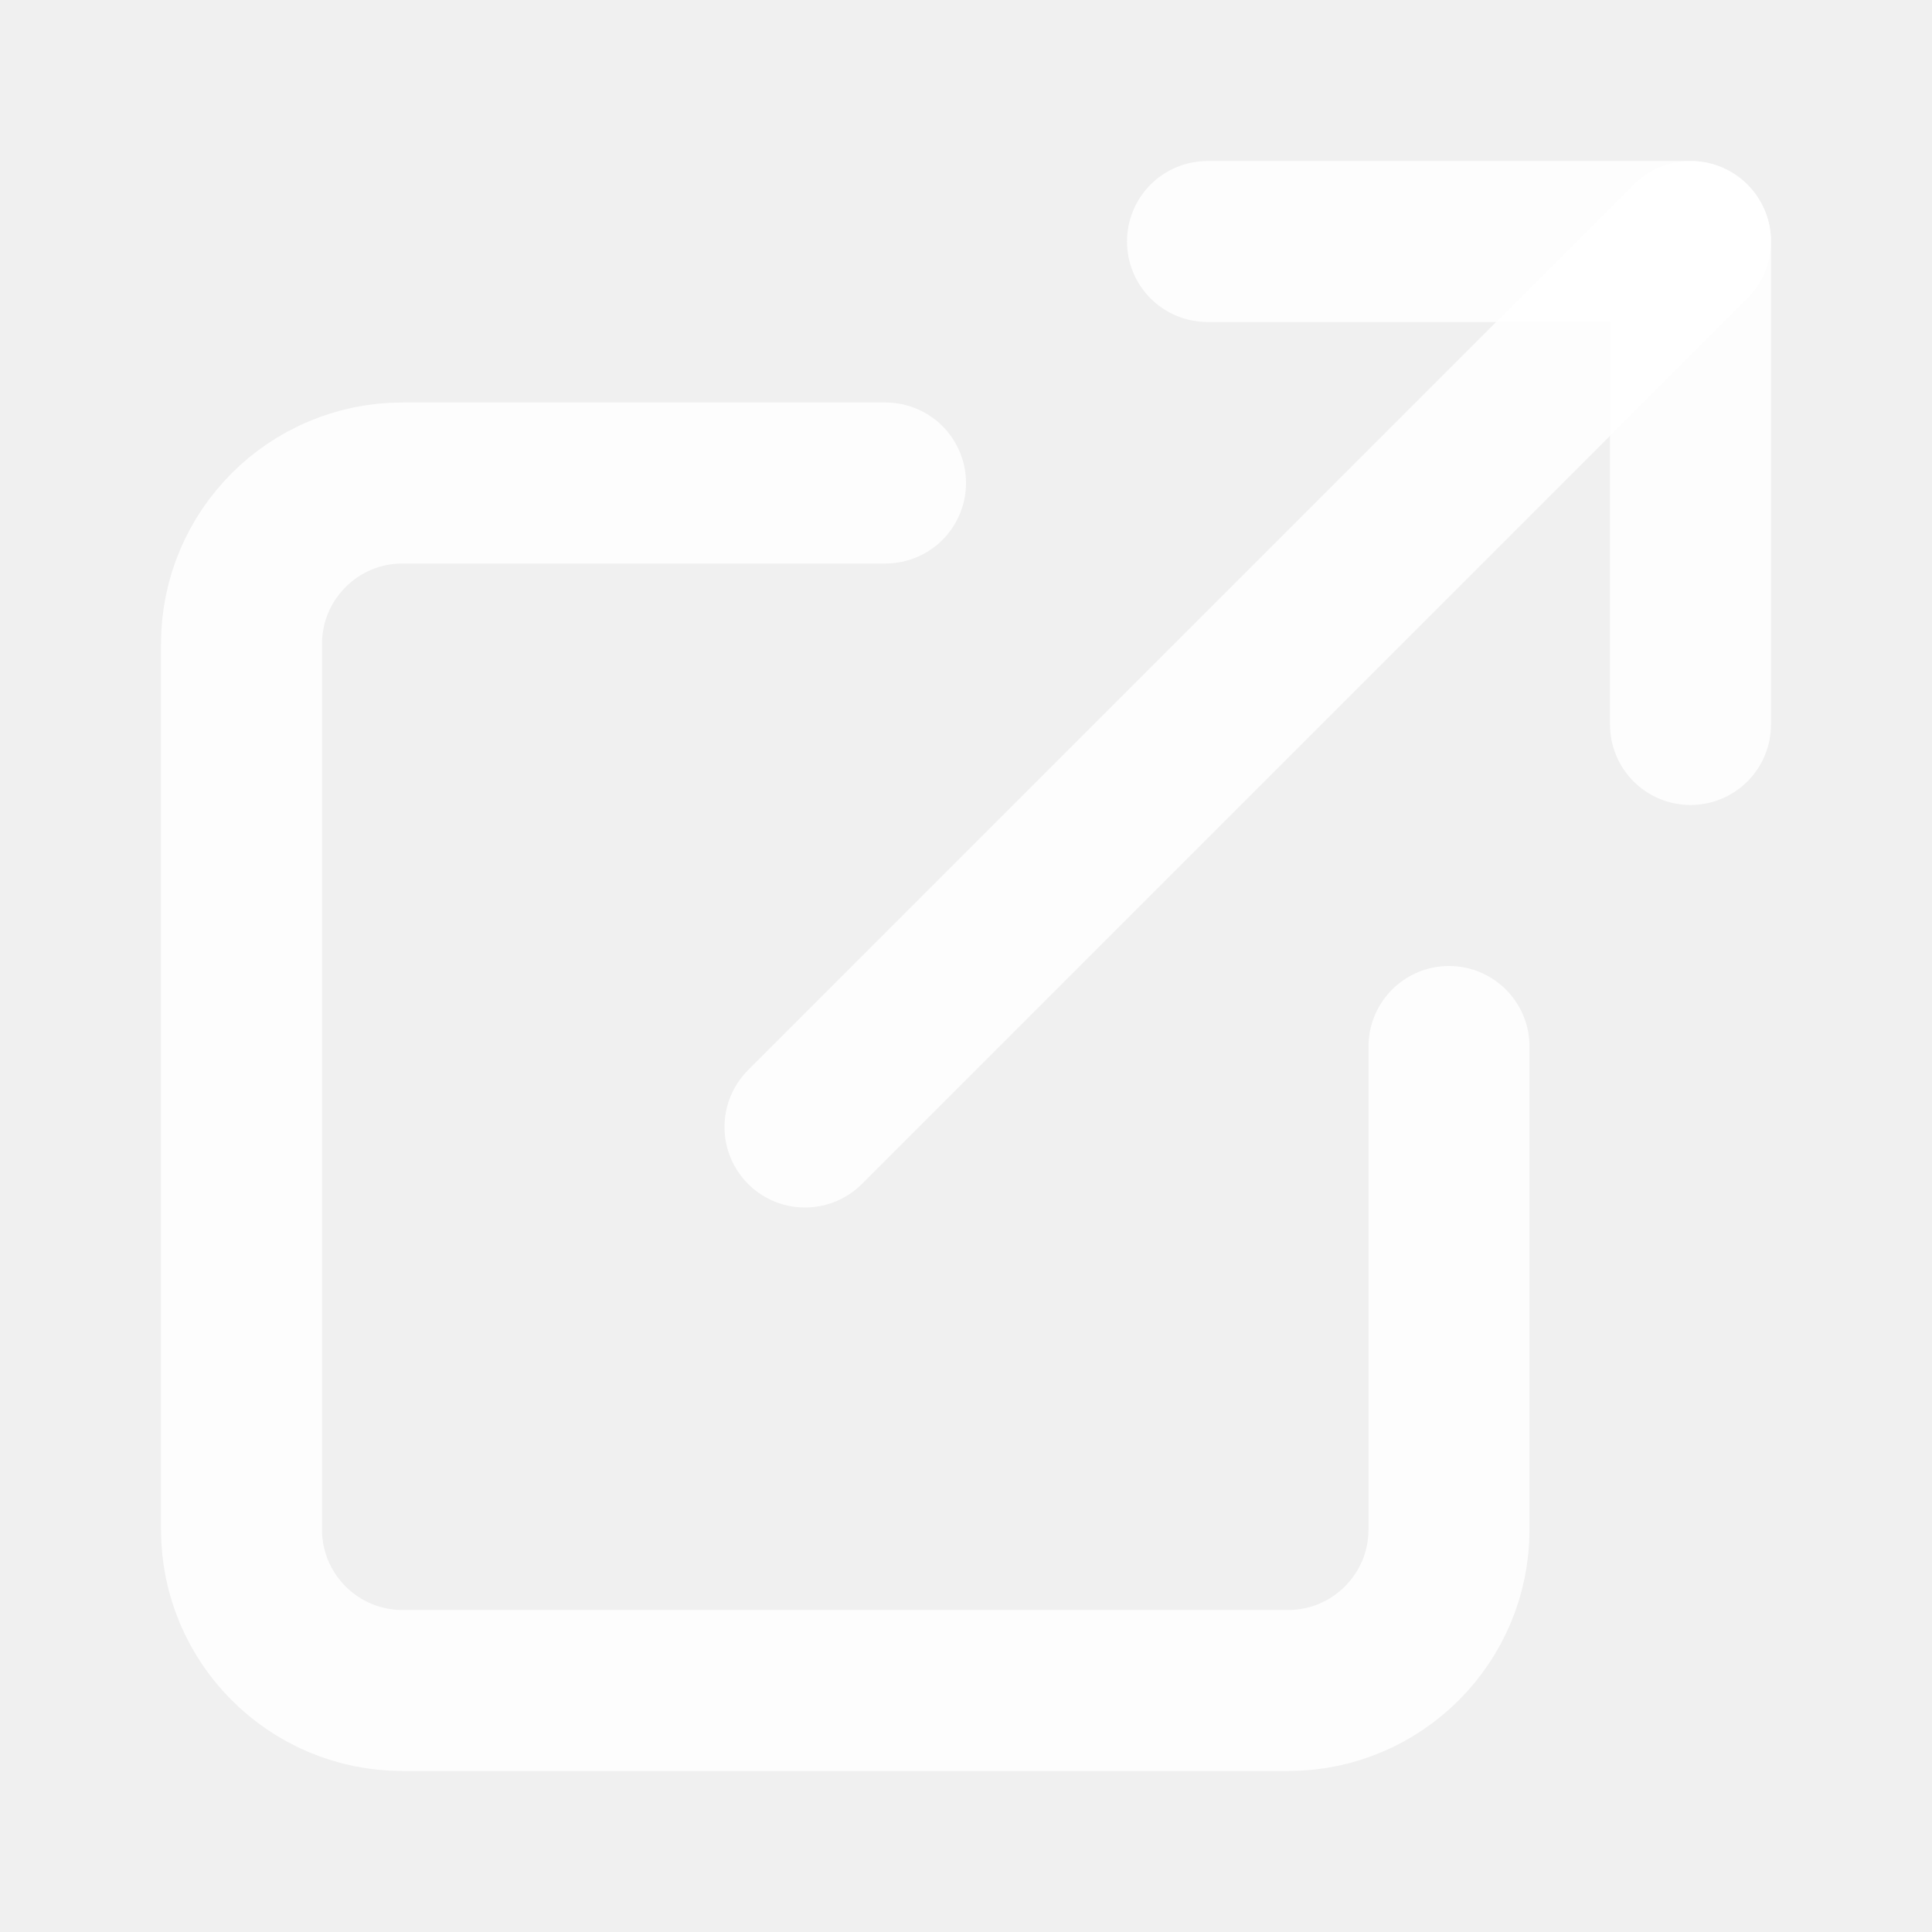
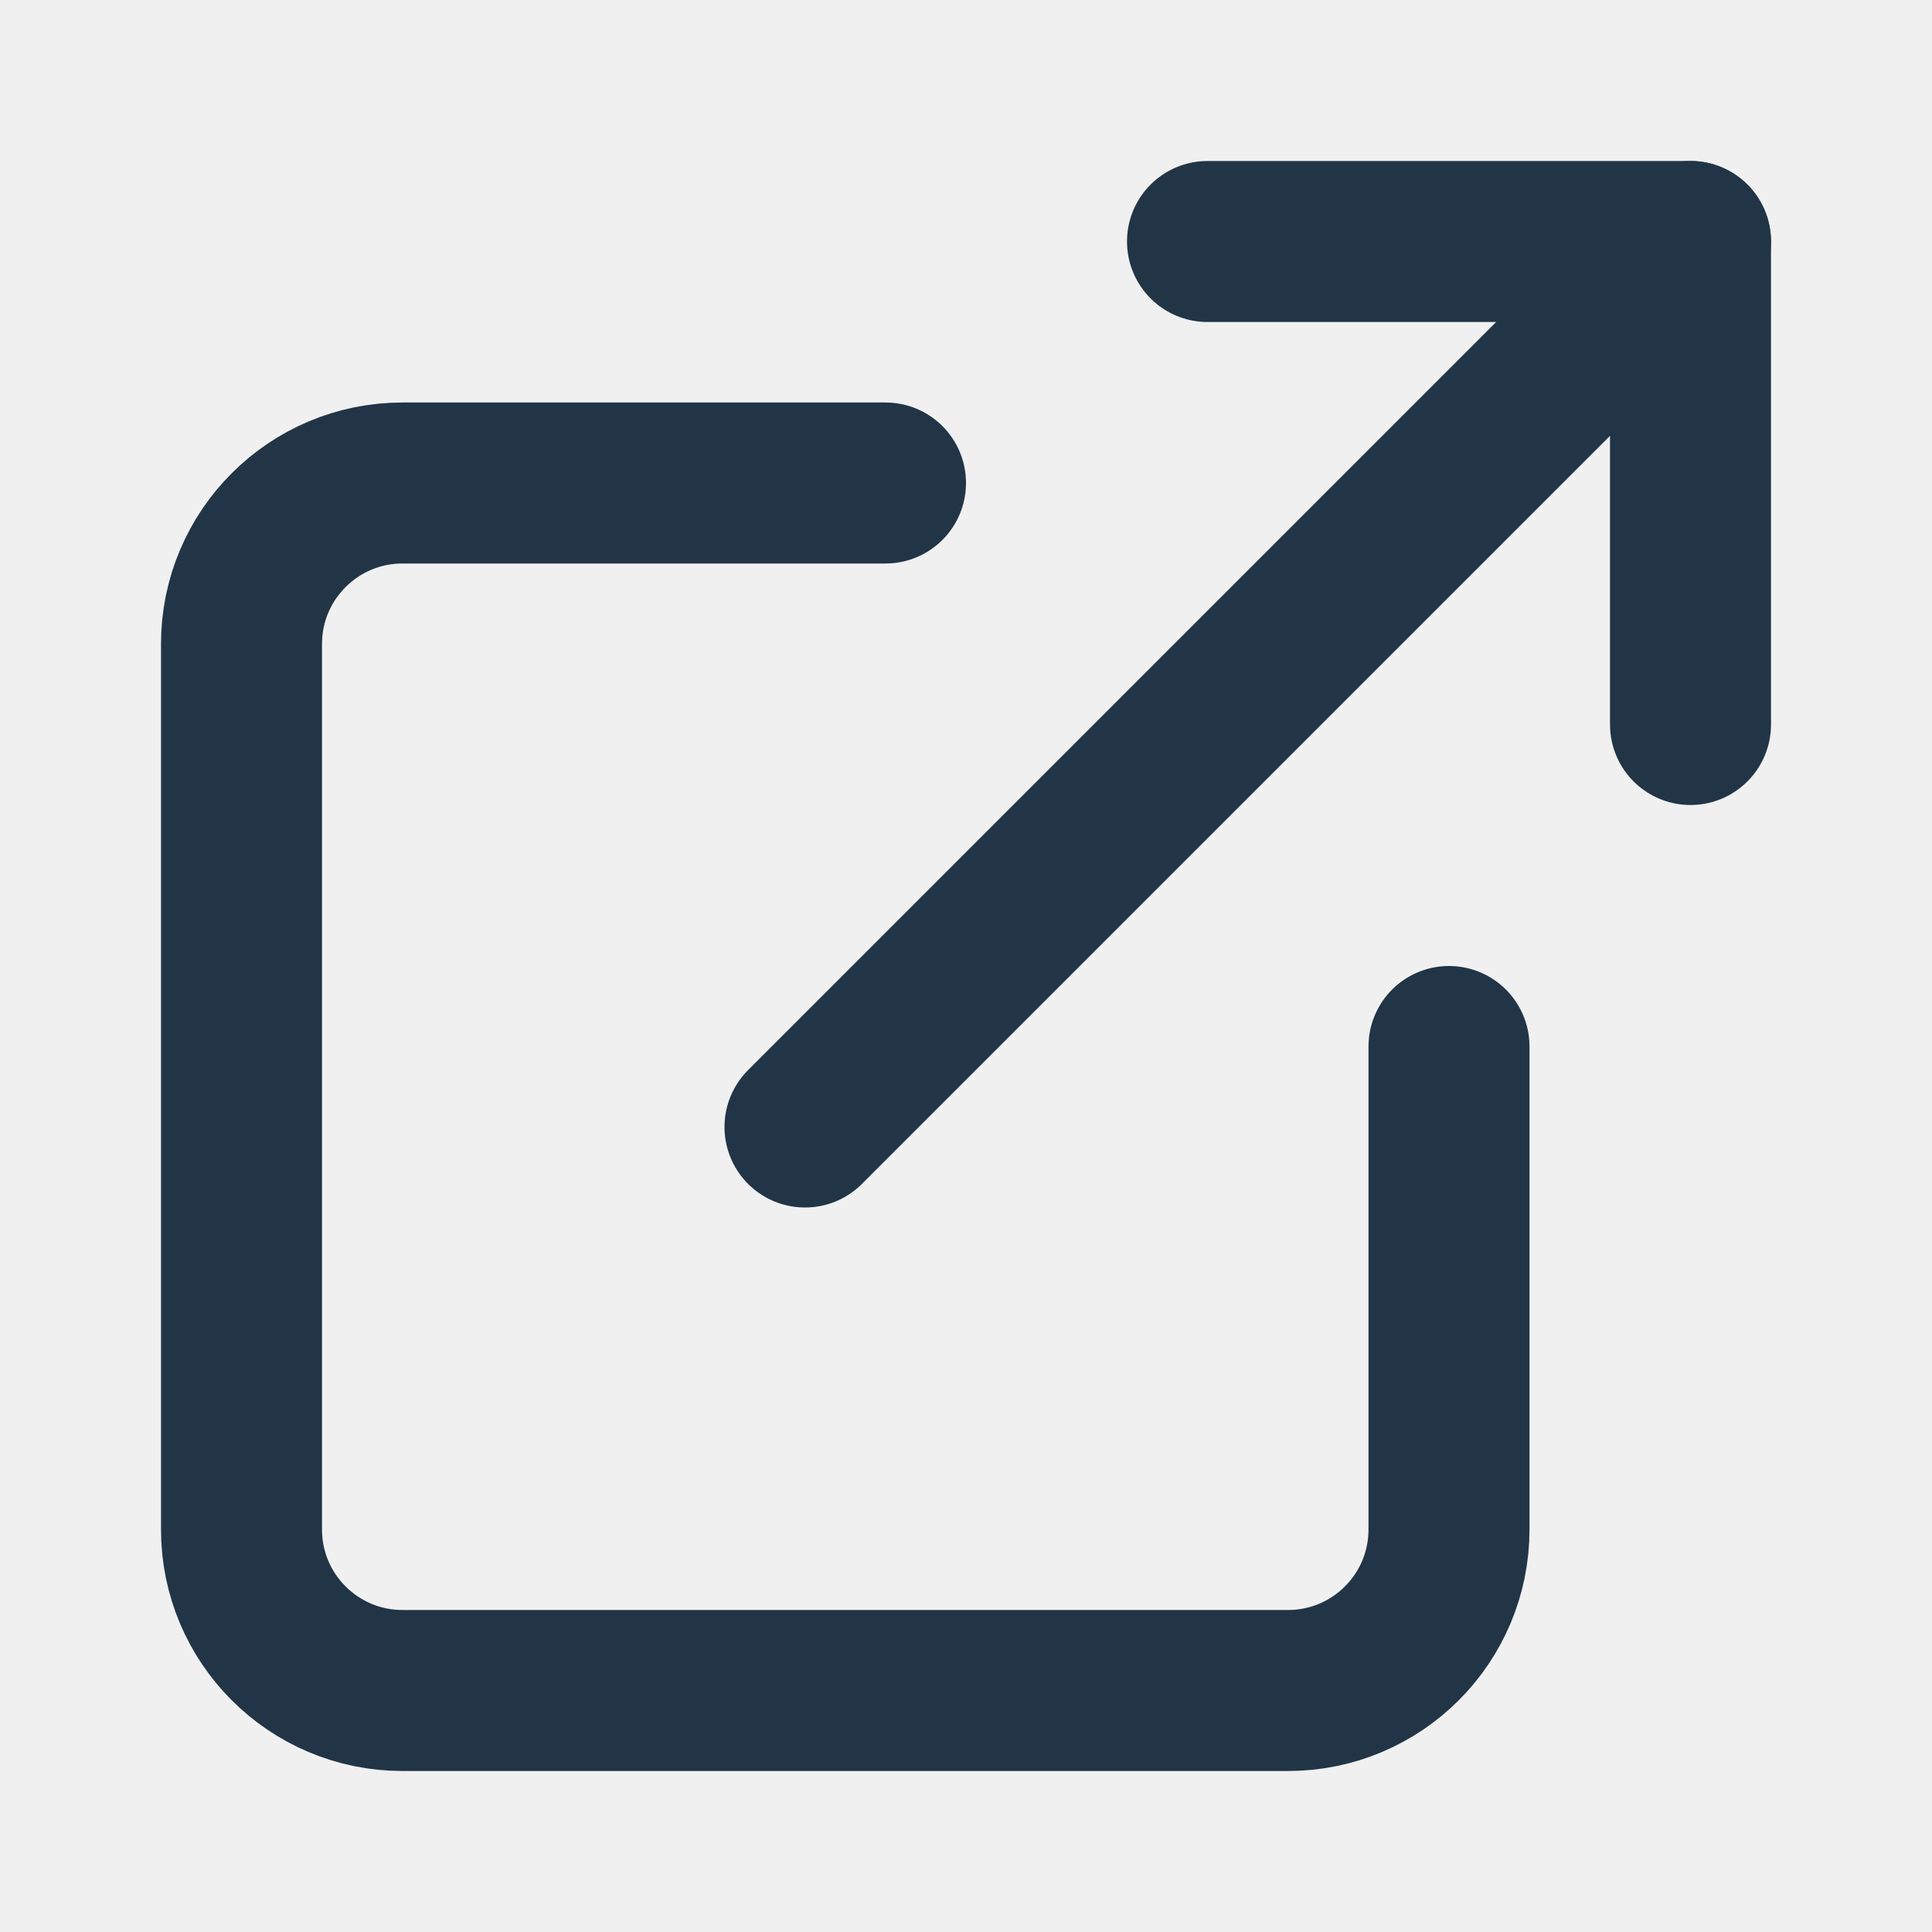
<svg xmlns="http://www.w3.org/2000/svg" width="24" height="24" viewBox="0 0 24 24" fill="none" stroke="#ffffffde" stroke-width="2" stroke-linecap="round" stroke-linejoin="round" class="feather feather-external-link">
+   <style>
+ 		* {
+ 		stroke: #213547;
+ 		}
+ 		@media (prefers-color-scheme: dark) {
+ 		* { stroke: white; }
+ 		}
+ 	</style>
  <path d="M18 13v6a2 2 0 0 1-2 2H5a2 2 0 0 1-2-2V8a2 2 0 0 1 2-2h6" />
  <polyline points="15 3 21 3 21 9" />
  <line x1="10" y1="14" x2="21" y2="3" />
</svg>
